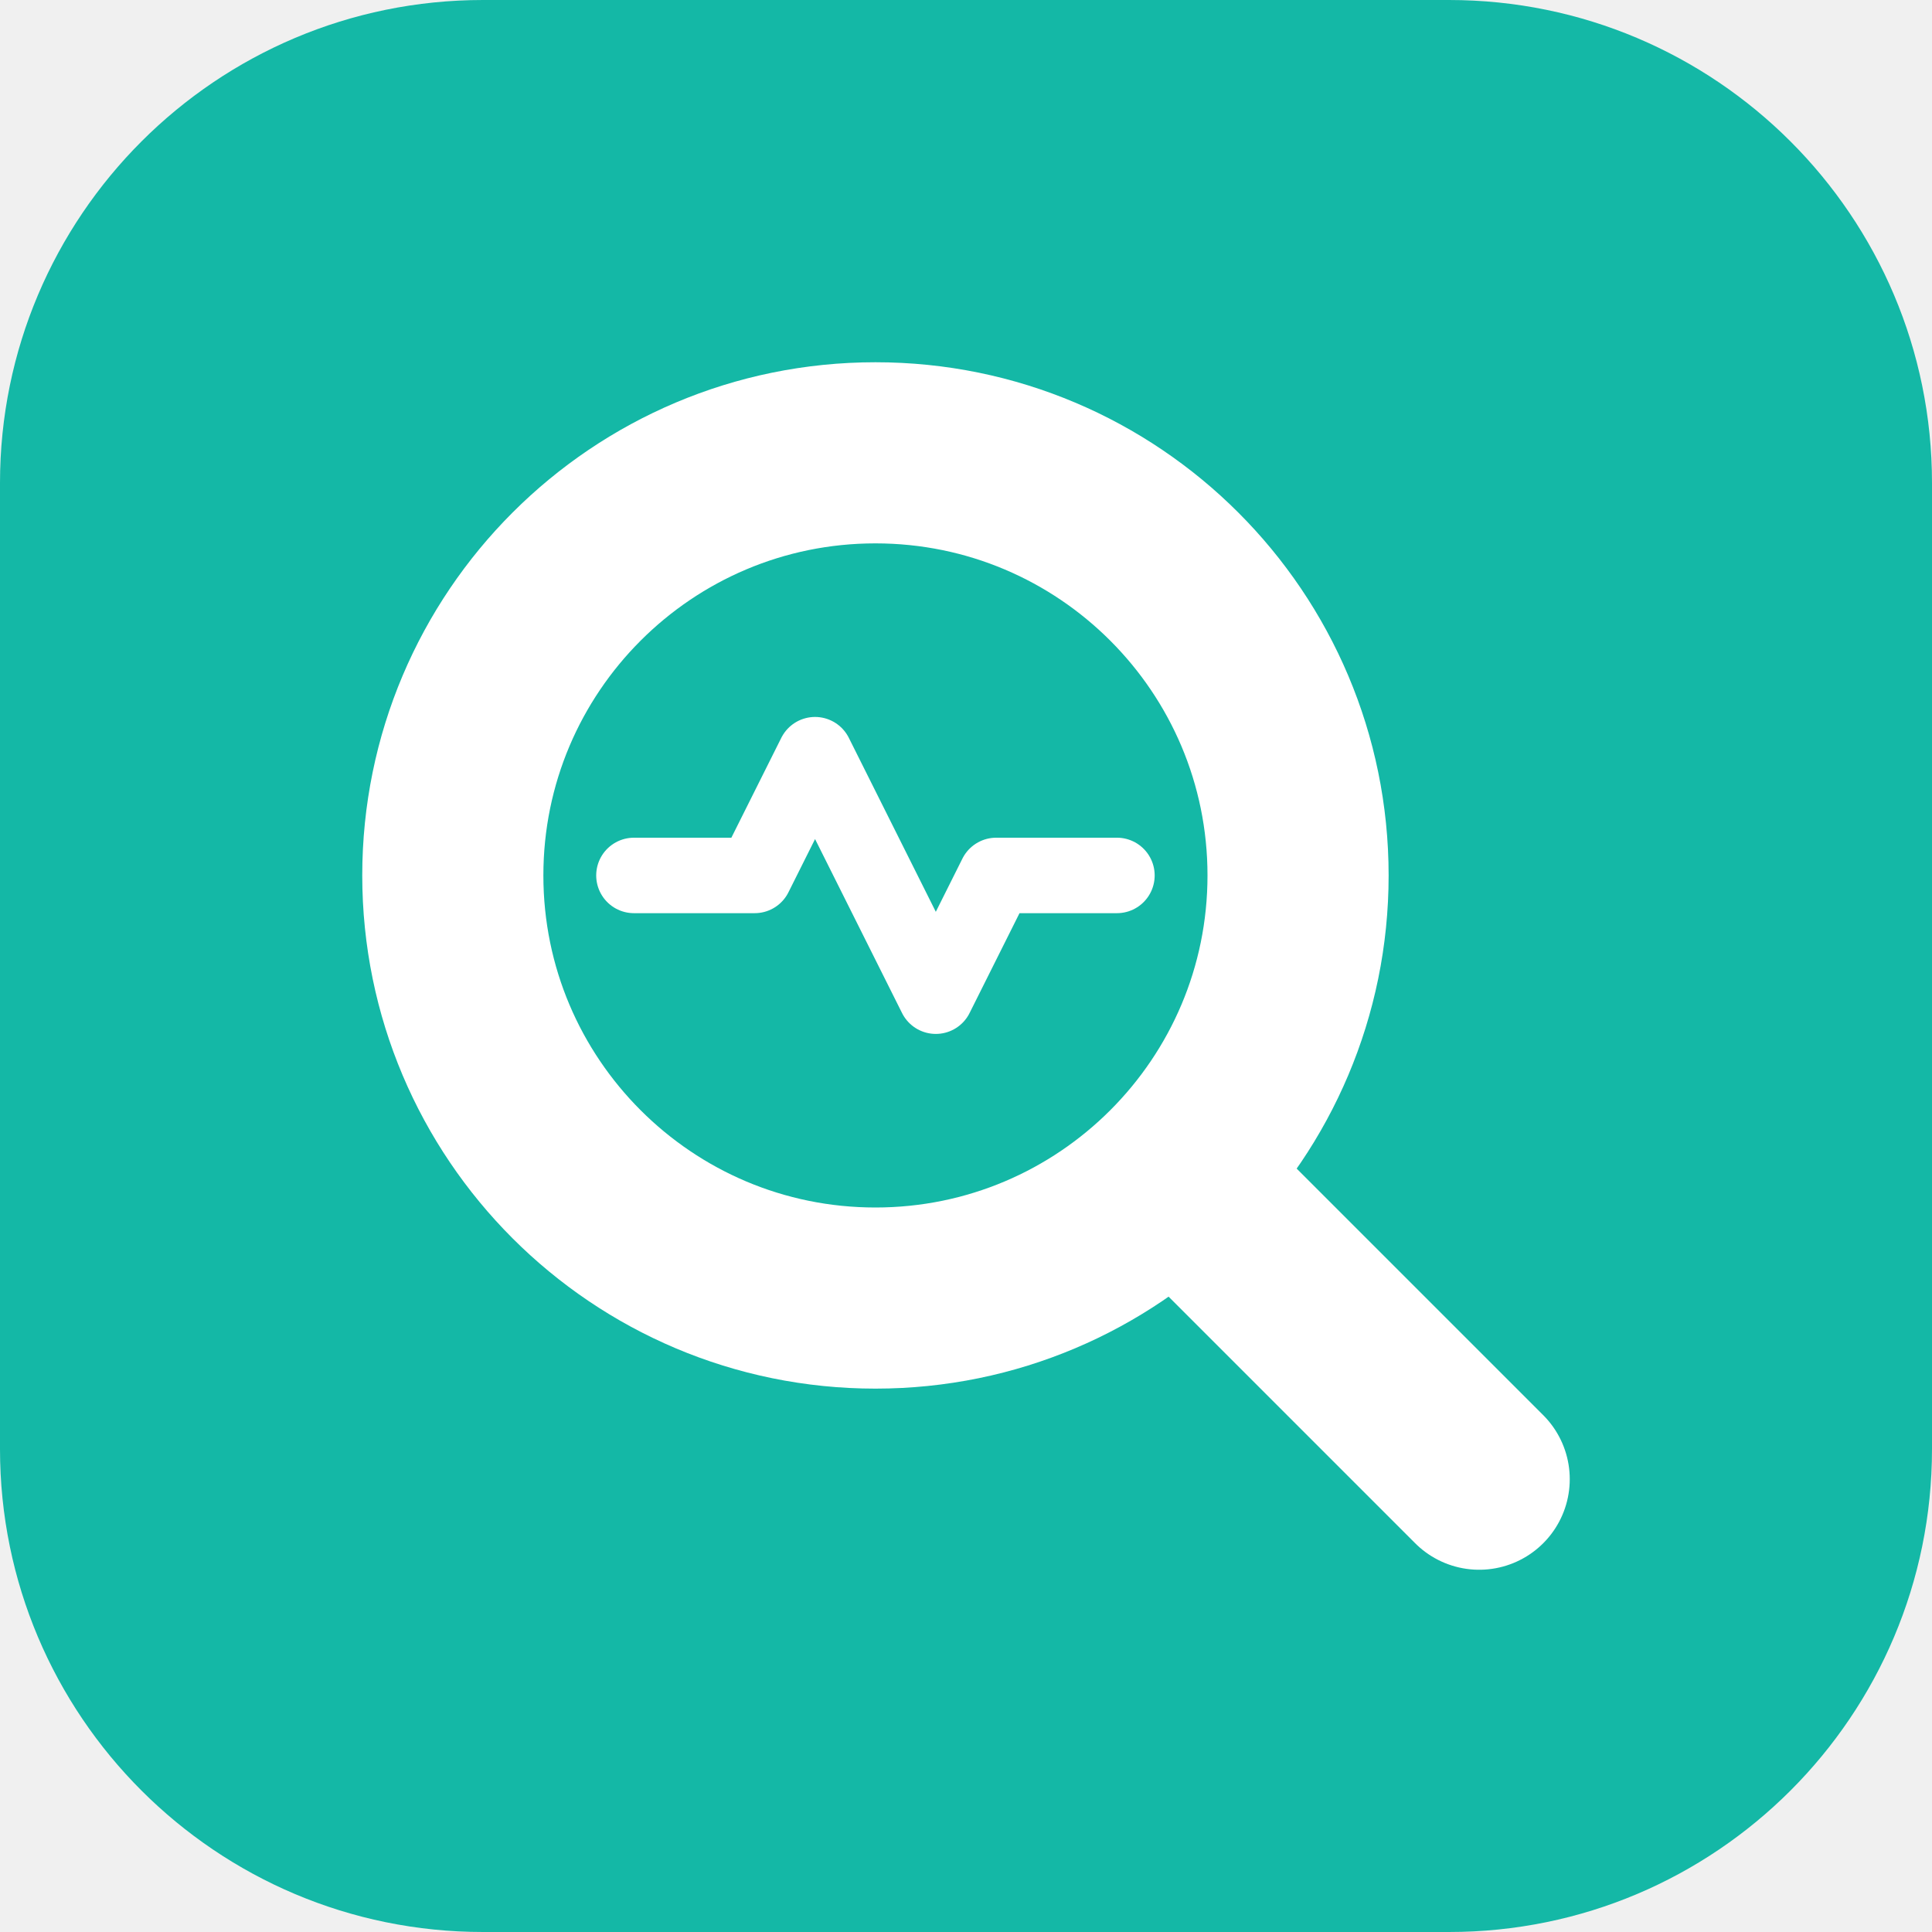
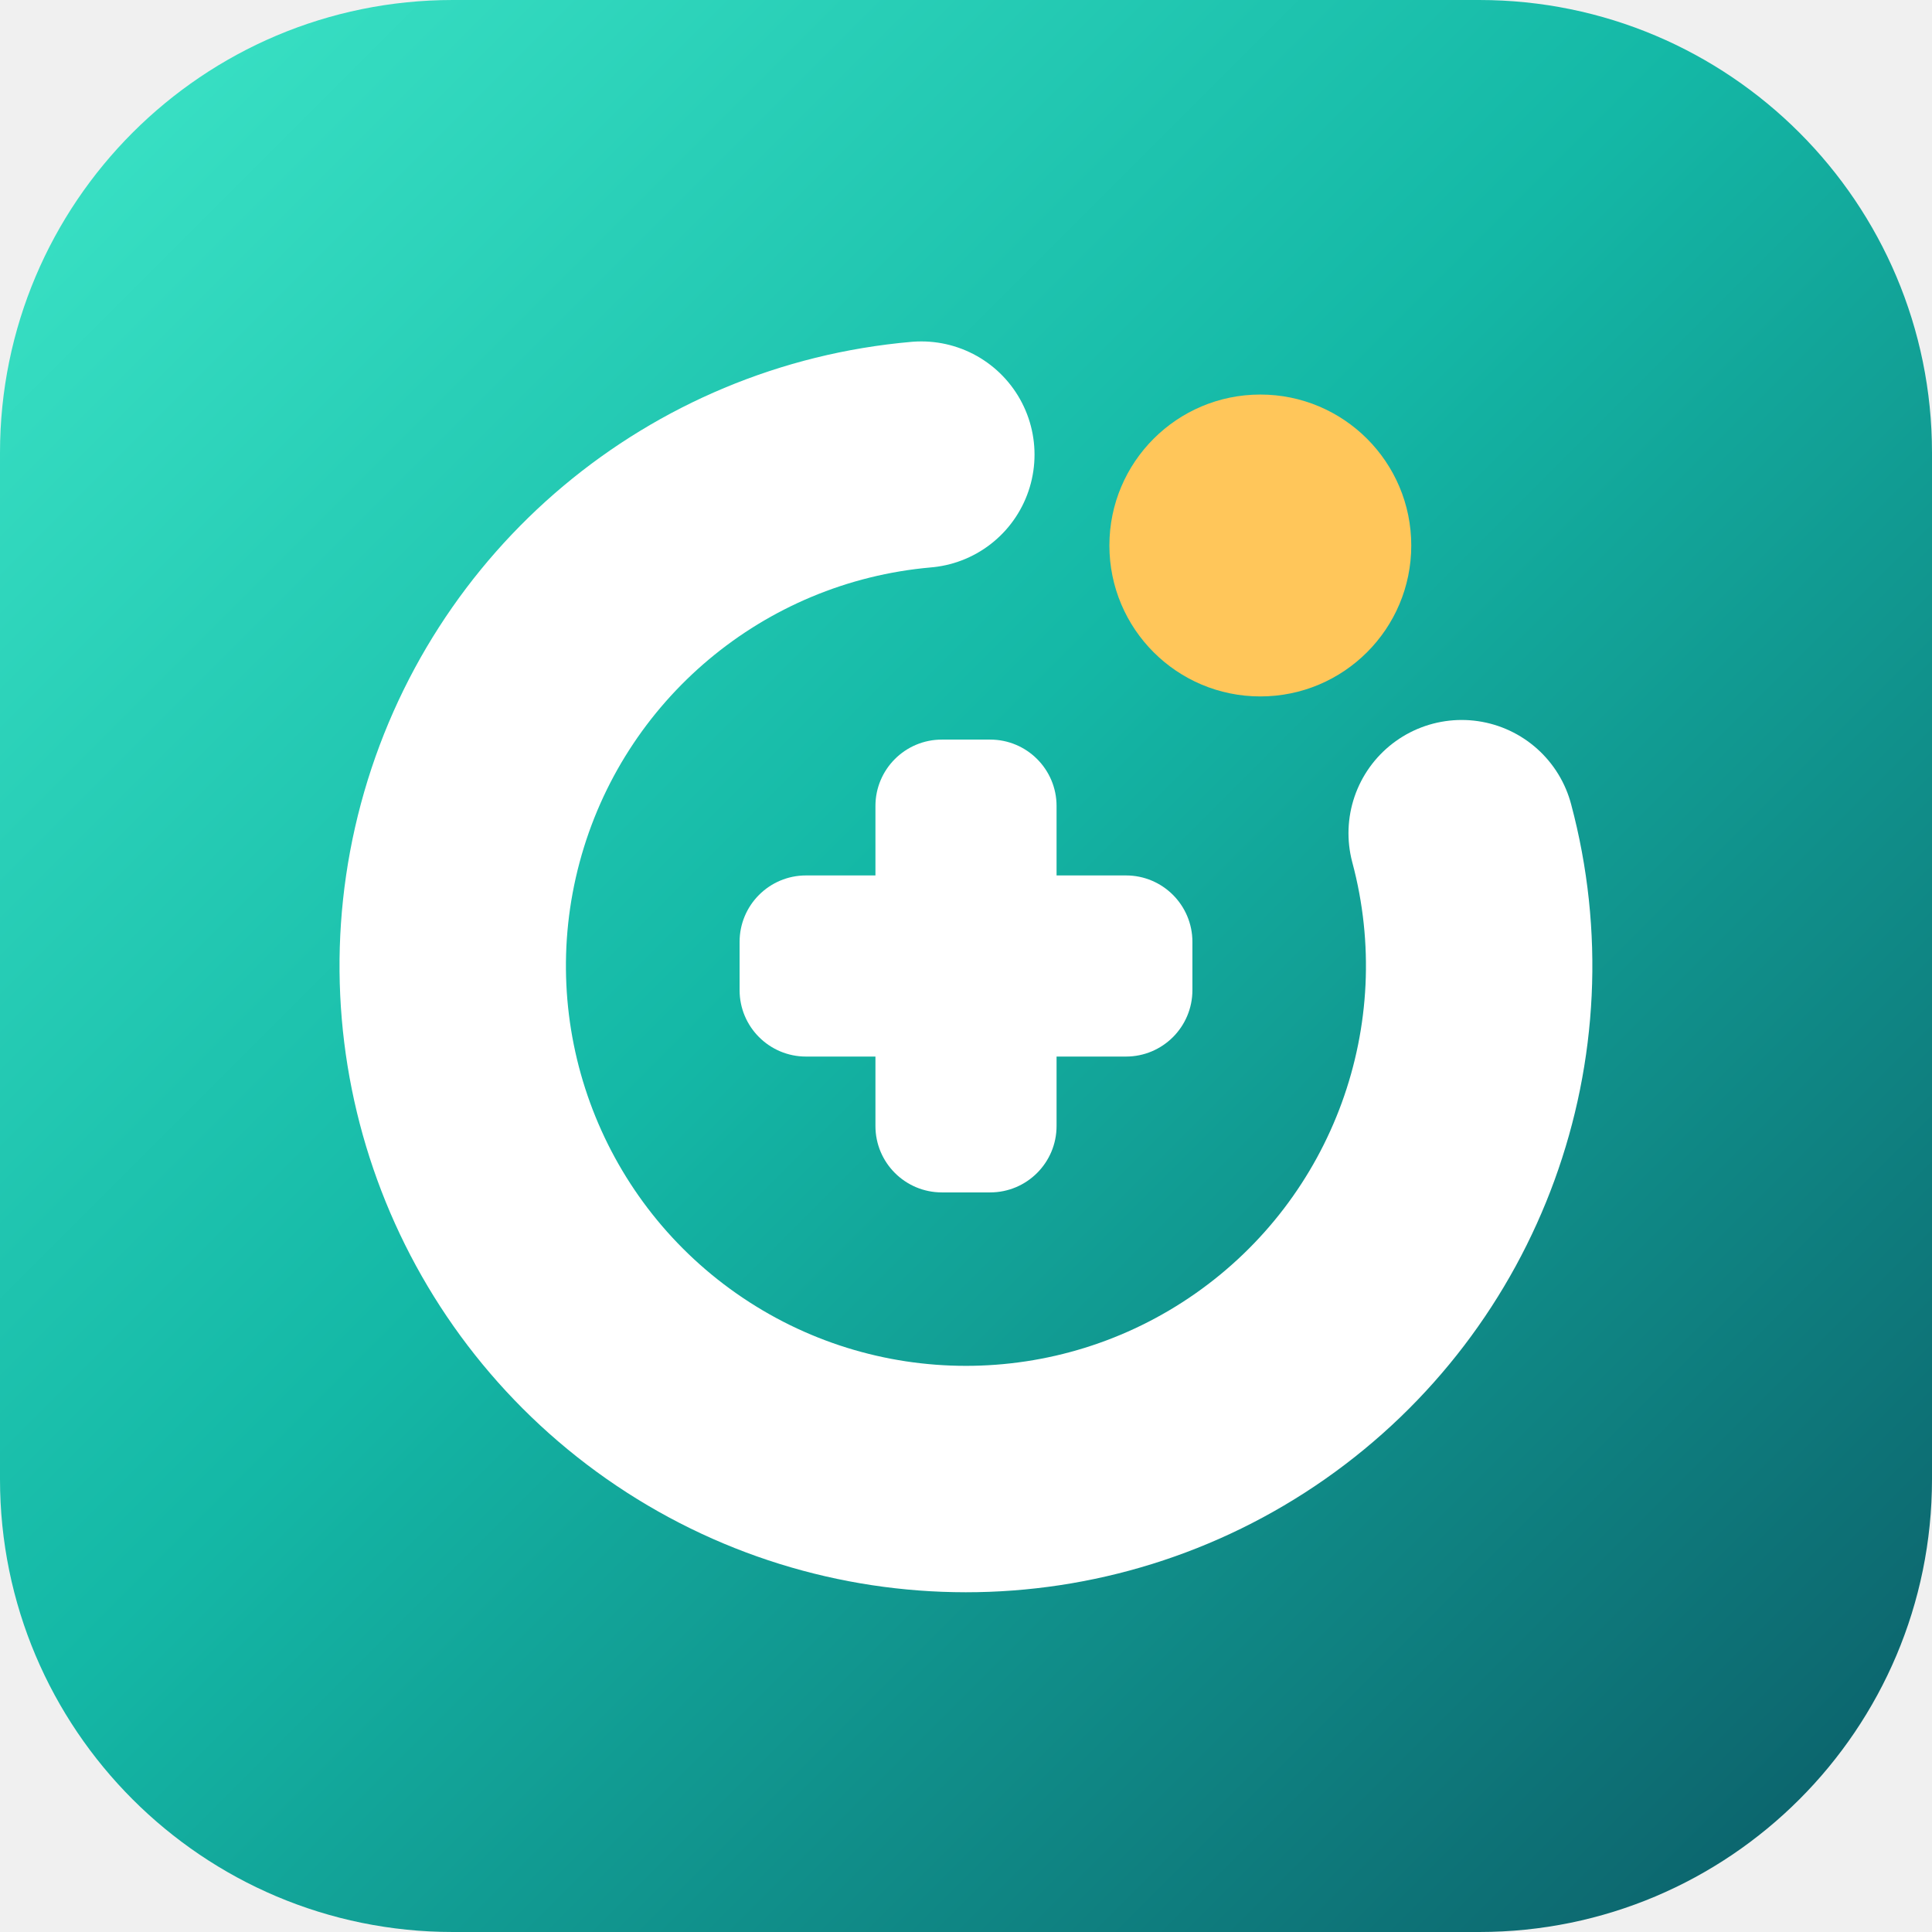
<svg xmlns="http://www.w3.org/2000/svg" viewBox="0 0 64 64">
-   <rect width="64" height="64" rx="16" fill="#14B8A6" />
-   <circle cx="29" cy="29" r="14" fill="none" stroke="#fff" stroke-width="6" />
-   <path d="M39 39l10 10" stroke="#fff" stroke-width="6" stroke-linecap="round" />
-   <path d="M21 29h4l2-4 4 8 2-4h4" fill="none" stroke="#fff" stroke-width="2.5" stroke-linecap="round" stroke-linejoin="round" />
+   <defs>
+     <linearGradient id="g" x1="0" y1="0" x2="1" y2="1">
+       <stop offset="0" stop-color="#3EE6C8" />
+       <stop offset=".45" stop-color="#14B8A6" />
+       <stop offset="1" stop-color="#0B5A66" />
+     </linearGradient>
+   </defs>
+   <rect width="64" height="64" rx="15" fill="url(#g)" />
+   <path d="M48.42 27.6A17 17 0 1 1 30.52 15.06" fill="none" stroke="#fff" stroke-width="7.5" stroke-linecap="round" />
+   <circle cx="41.75" cy="18.07" r="5" fill="#FFC65A" />
+   <path fill="#fff" d="M29 26.7a2.2 2.2 0 0 1 2.2-2.2h1.6a2.2 2.2 0 0 1 2.2 2.2V29h2.3a2.2 2.2 0 0 1 2.2 2.2v1.6a2.2 2.2 0 0 1-2.2 2.2H35v2.3a2.2 2.2 0 0 1-2.2 2.2h-1.6a2.2 2.2 0 0 1-2.2-2.2V35h-2.3a2.2 2.2 0 0 1-2.2-2.2v-1.6a2.2 2.2 0 0 1 2.2-2.2H29z" />
</svg>
